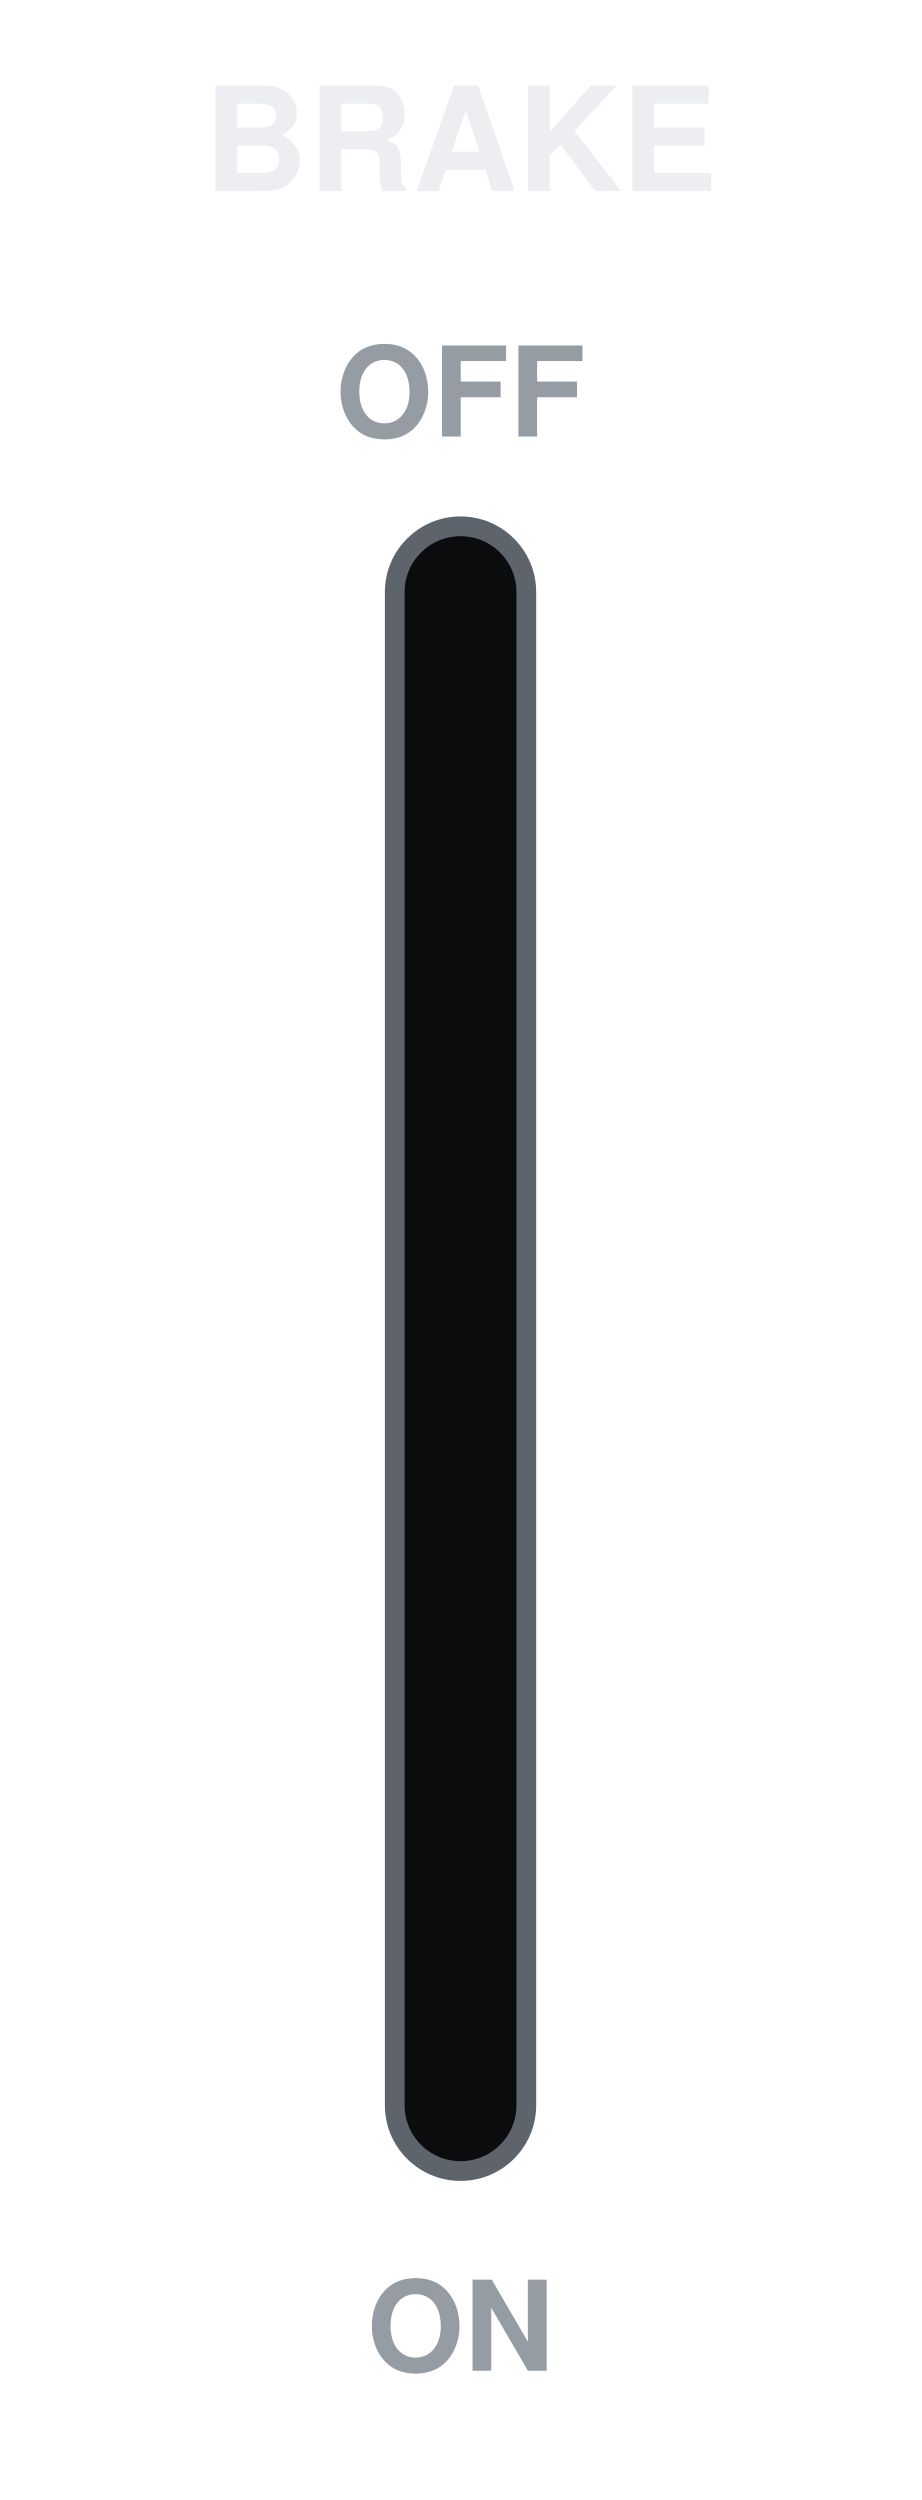
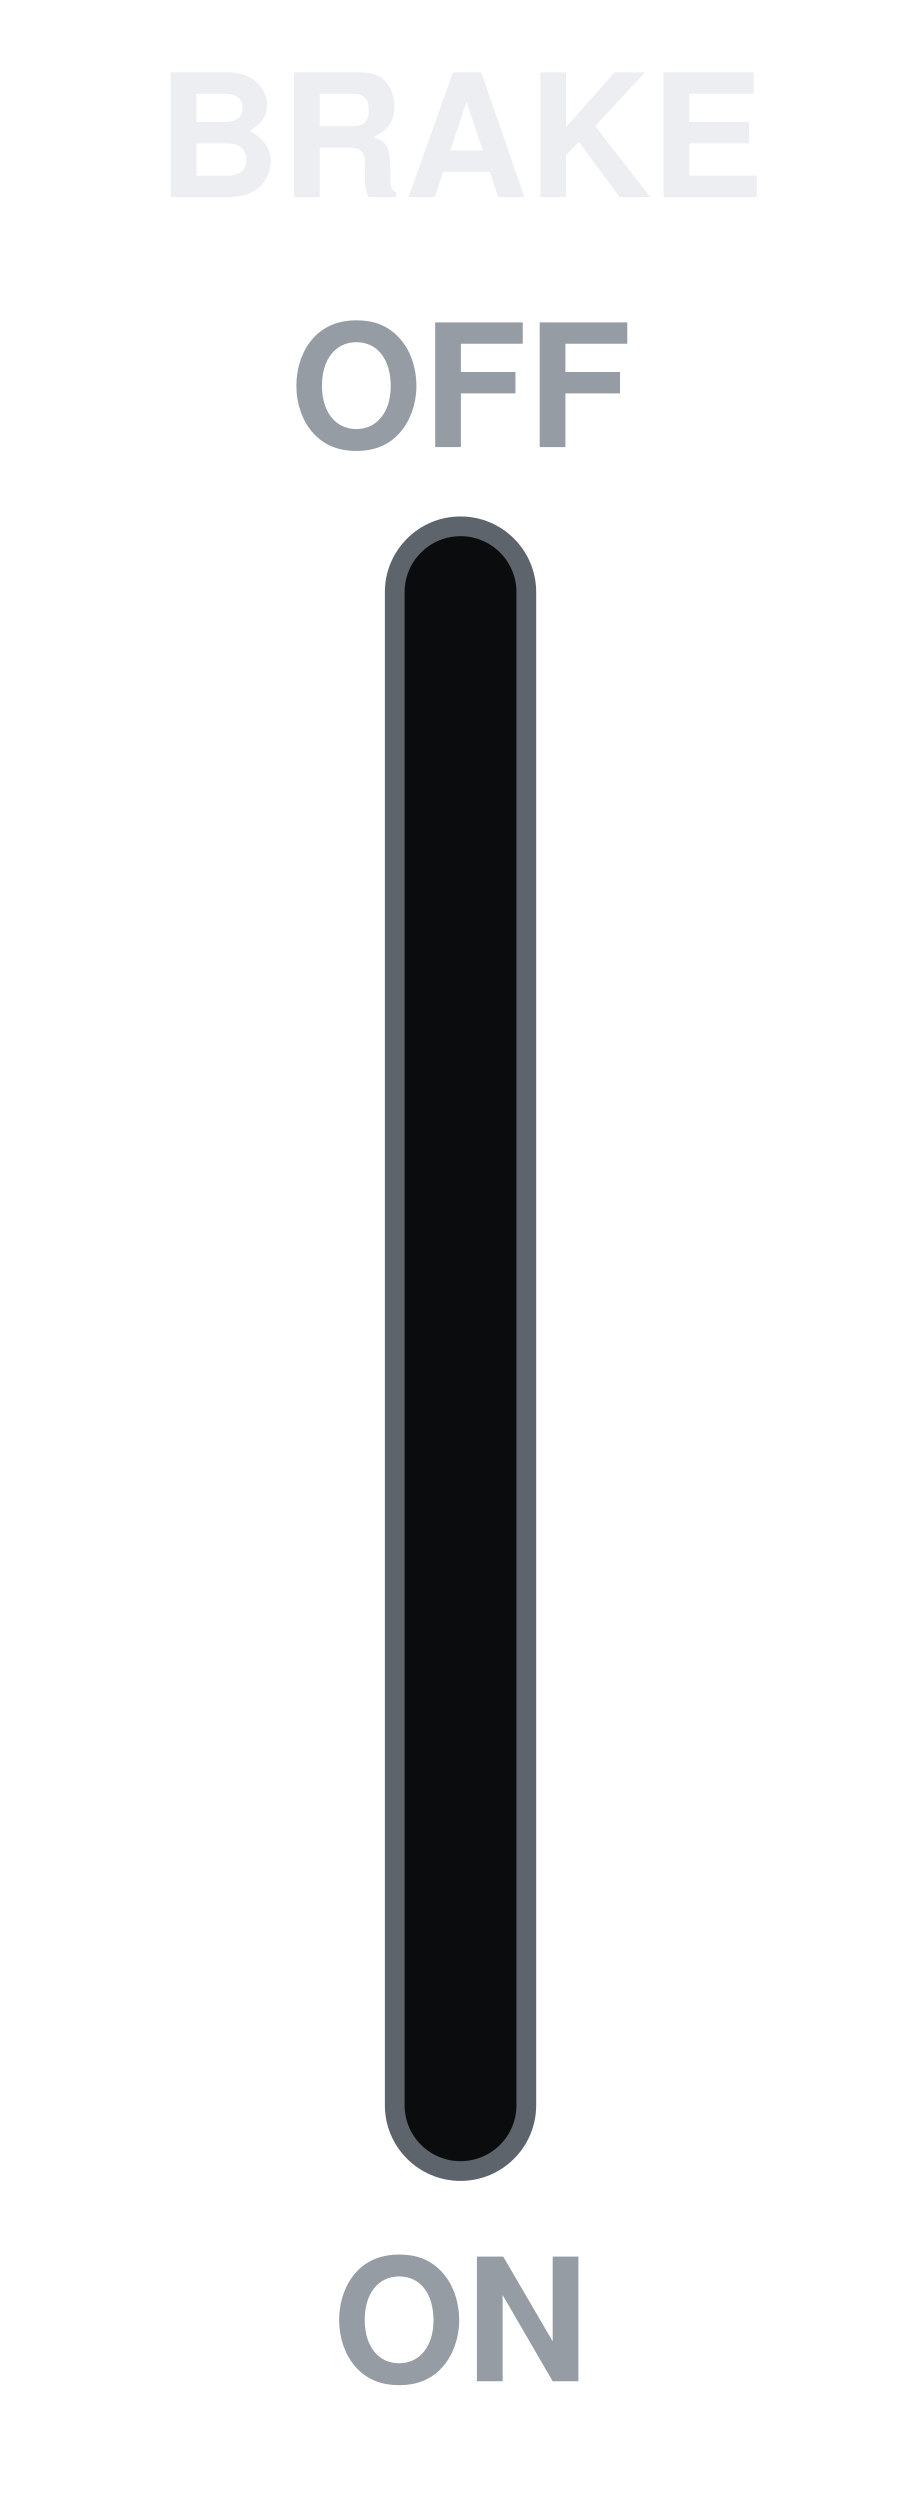
<svg xmlns="http://www.w3.org/2000/svg" viewBox="0 0 140 380" width="140" height="380">
-   <text x="70" y="24" font-size="22" font-family="Helvetica, Arial, sans-serif" font-weight="bold" fill="#ECEEF1" text-anchor="middle" dominant-baseline="central">BRAKE</text>
+   <text x="70" y="24" font-size="26" font-family="Helvetica, Arial, sans-serif" font-weight="bold" fill="#ECEEF1" text-anchor="middle" dominant-baseline="central">BRAKE</text>
  <rect x="60" y="80" width="20" height="250" rx="10" fill="#0B0C0E" stroke="#5E646B" stroke-width="3" />
-   <text x="70" y="62" font-size="19" font-family="Helvetica, Arial, sans-serif" font-weight="bold" fill="#969CA4" text-anchor="middle" dominant-baseline="central">OFF</text>
-   <text x="70" y="356" font-size="19" font-family="Helvetica, Arial, sans-serif" font-weight="bold" fill="#969CA4" text-anchor="middle" dominant-baseline="central">ON</text>
+   <text x="70" y="62" font-size="26" font-family="Helvetica, Arial, sans-serif" font-weight="bold" fill="#969CA4" text-anchor="middle" dominant-baseline="central">OFF</text>
+   <text x="70" y="356" font-size="26" font-family="Helvetica, Arial, sans-serif" font-weight="bold" fill="#969CA4" text-anchor="middle" dominant-baseline="central">ON</text>
</svg>
